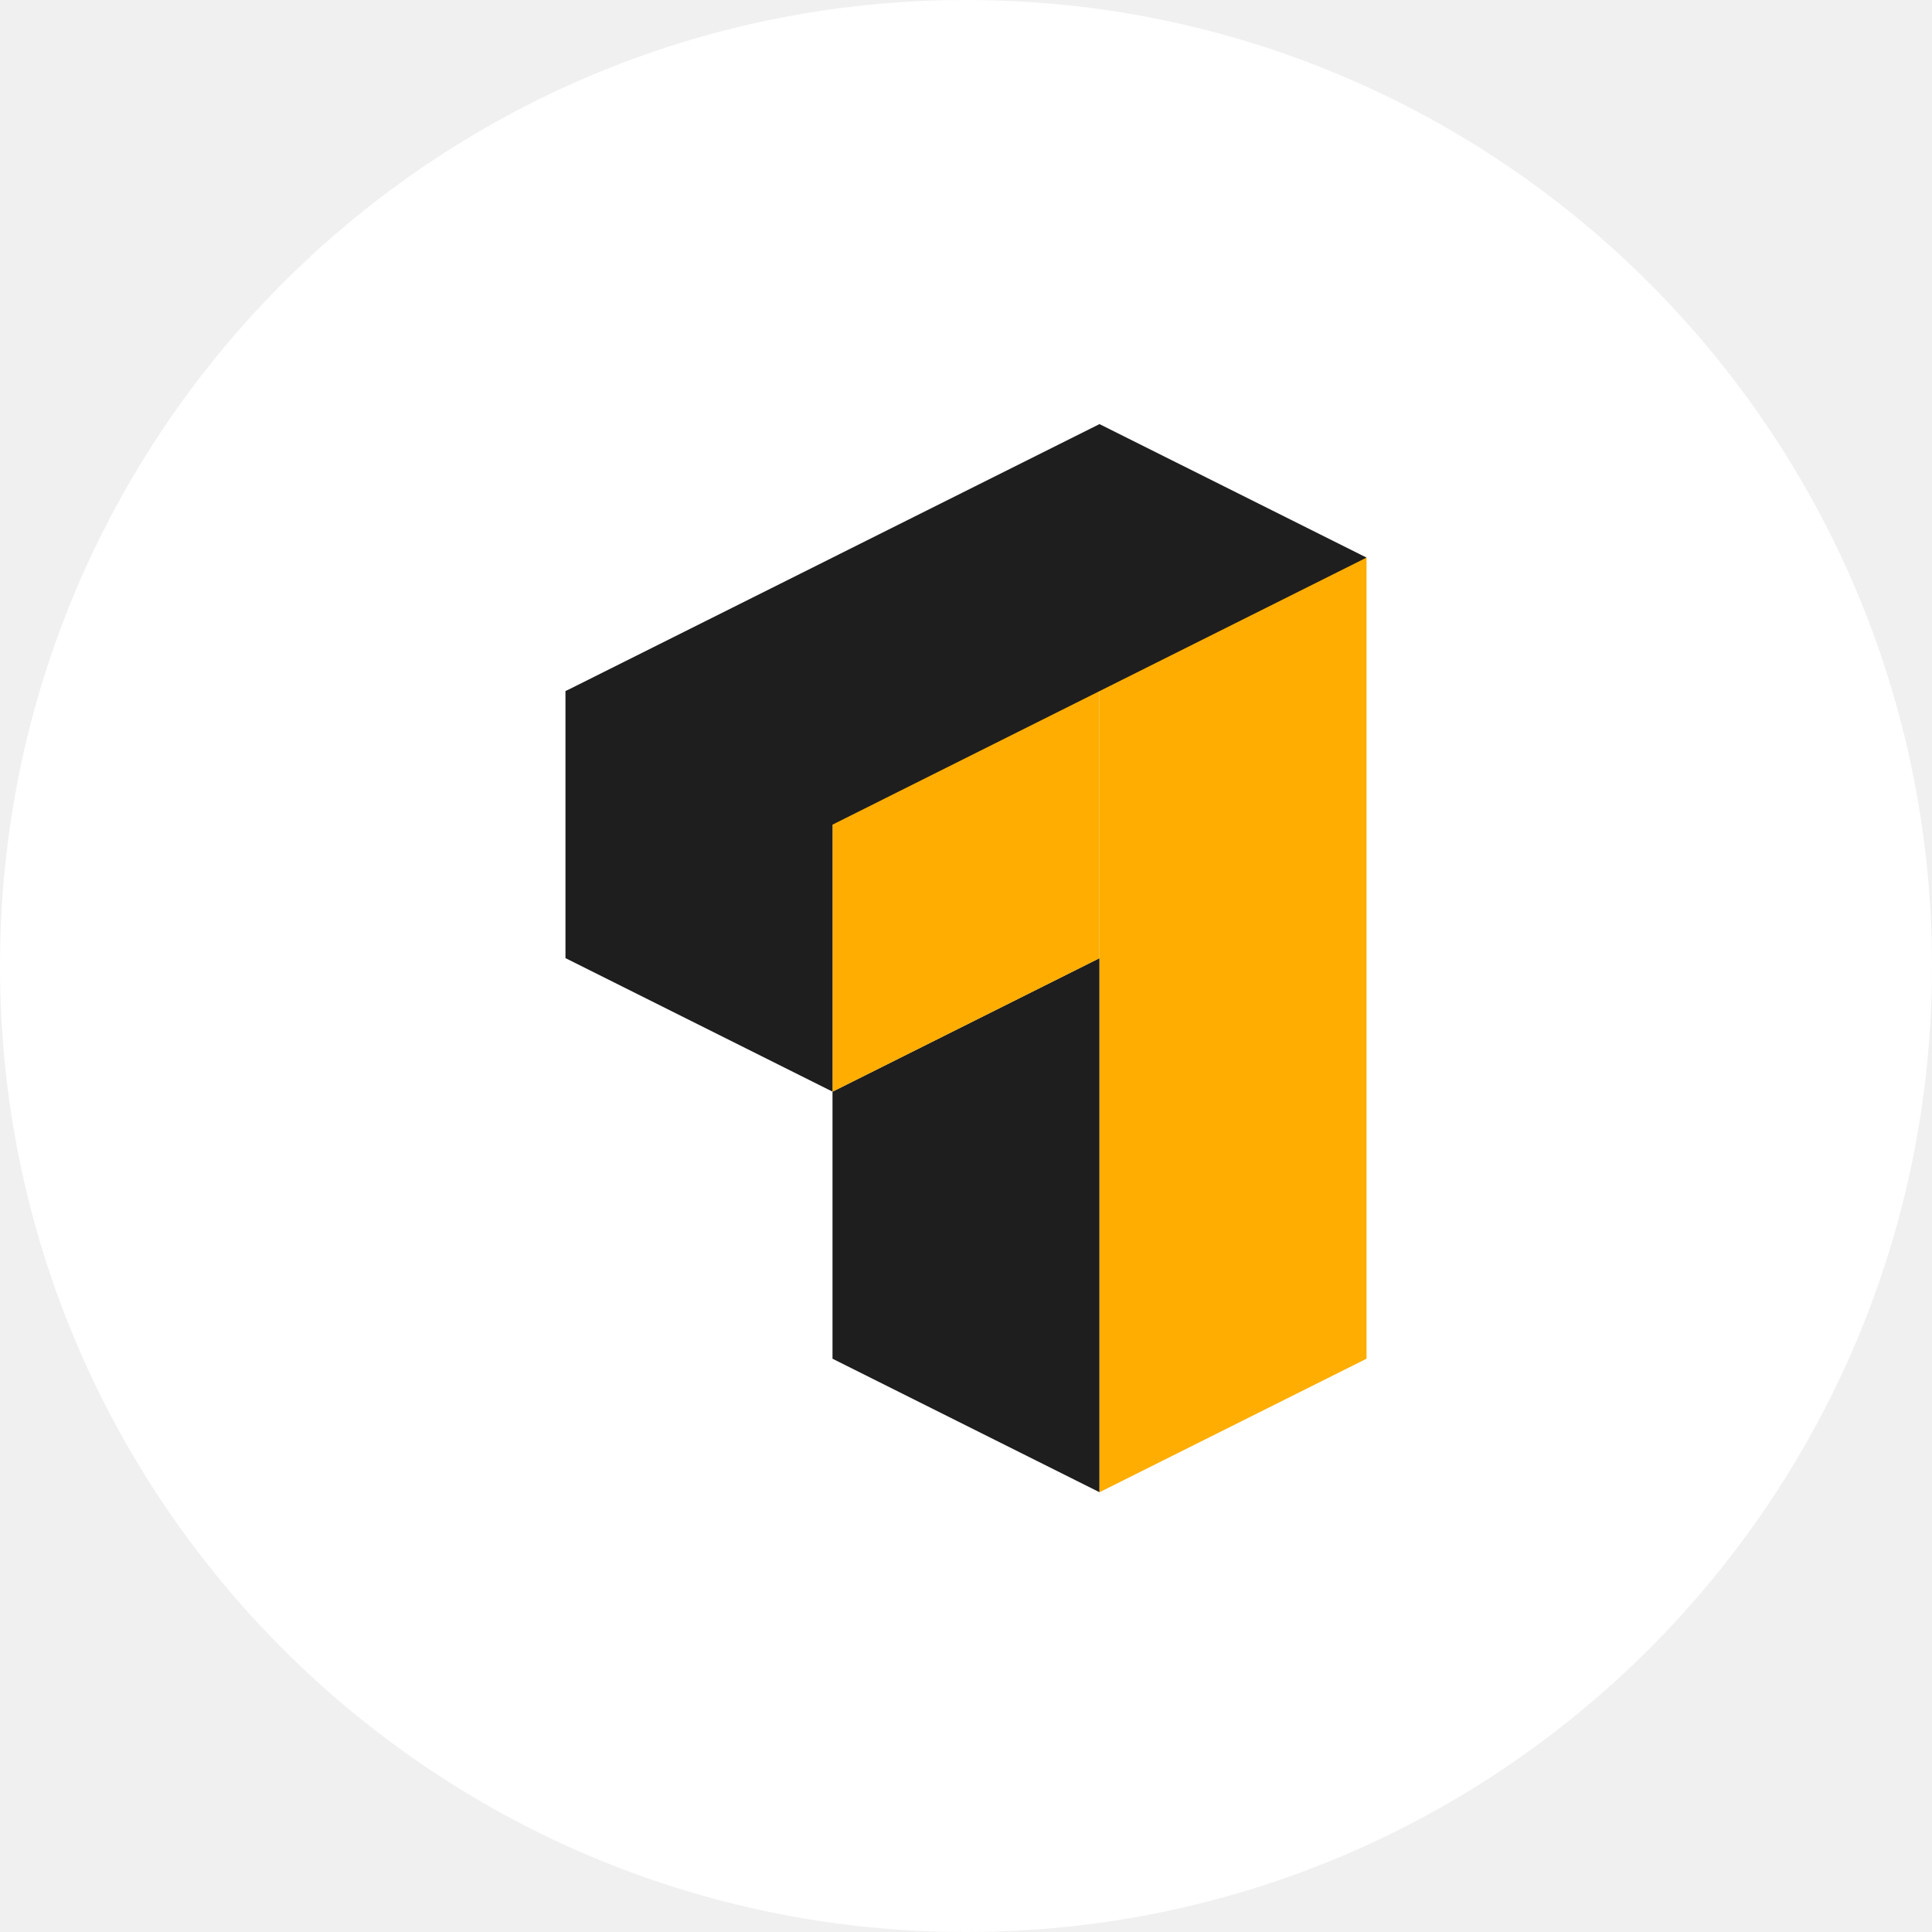
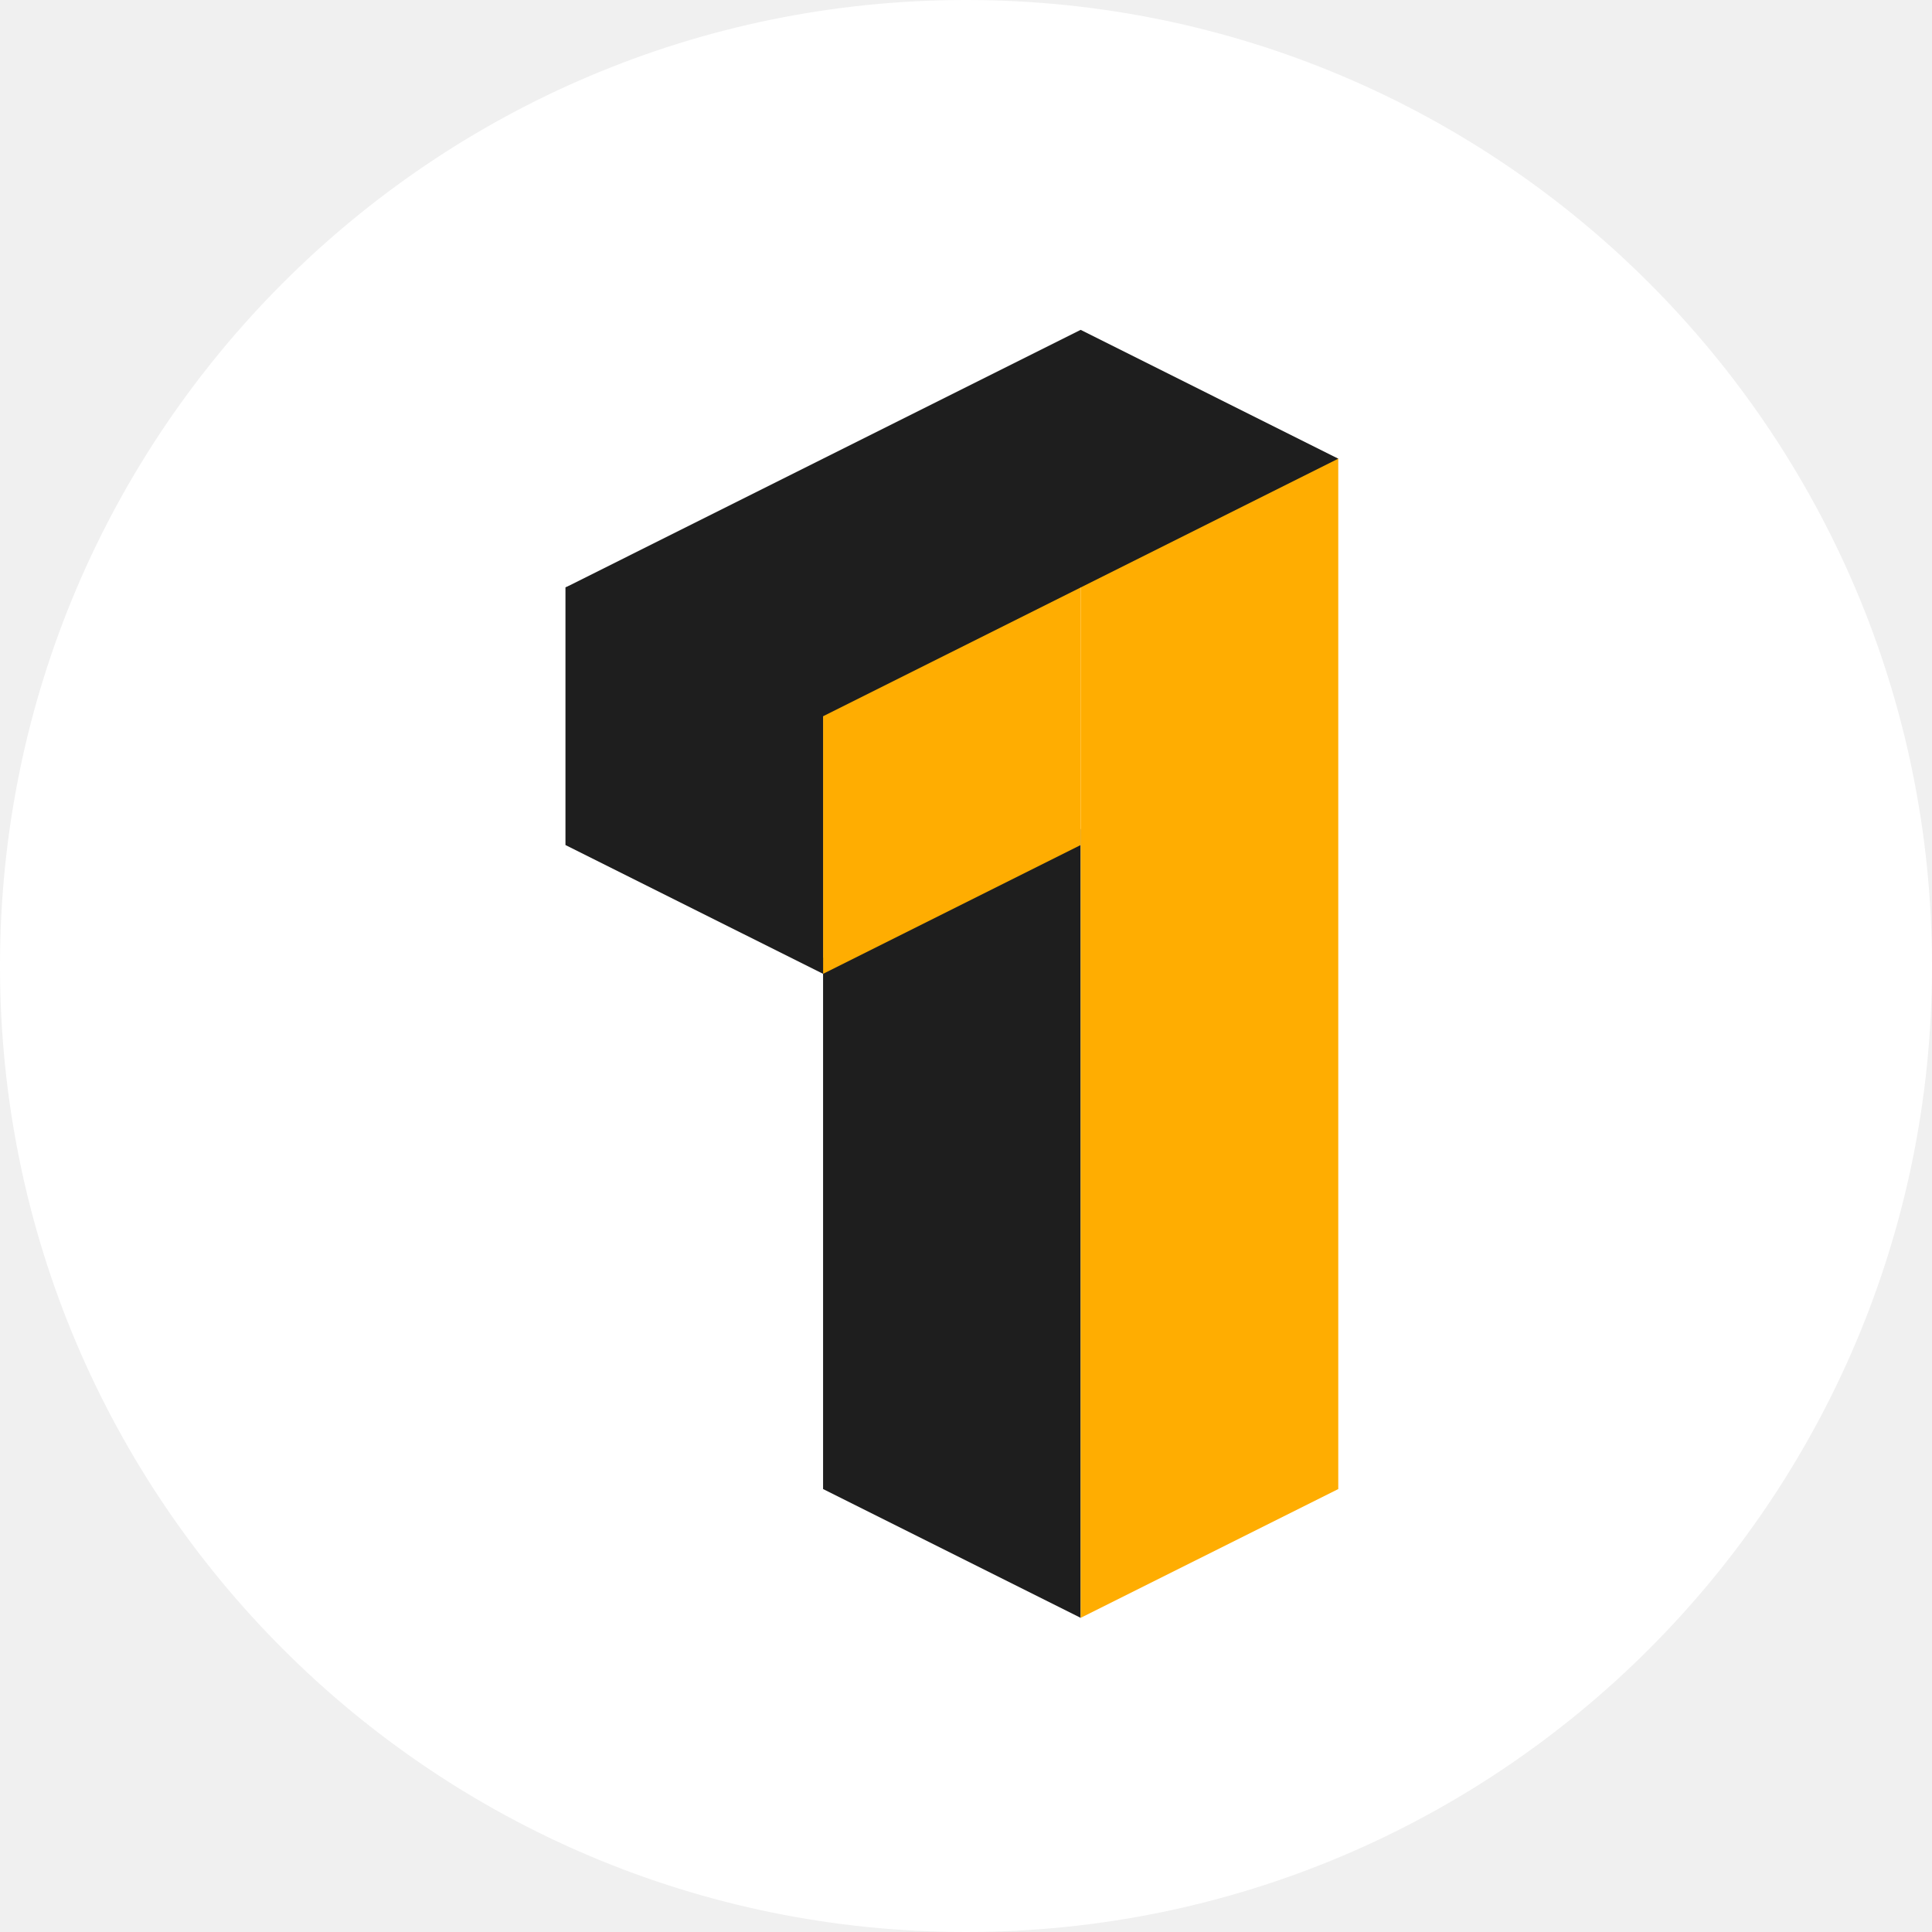
<svg xmlns="http://www.w3.org/2000/svg" width="41" height="41" viewBox="0 0 41 41" fill="none">
  <circle cx="20.5" cy="20.5" r="20.5" fill="white" />
-   <path d="M17.667 23.167L23.333 20.334V31.667L17.667 28.834V23.167Z" fill="#1E1E1E" />
-   <path d="M23.334 9.709L29 11.834V28.834L23.334 31.667V9.709Z" fill="#FFAD01" />
-   <path d="M17.667 12.542L23.333 13.25V20.334L17.667 23.167V12.542Z" fill="#FFAD01" />
-   <path d="M12 14.666L17.667 12.541V23.166L12 20.333V14.666Z" fill="#1E1E1E" />
-   <path d="M17.667 17.5L12 14.667L23.333 9L29 11.833L17.667 17.5Z" fill="#1E1E1E" />
+   <path d="M17.467 20.325L22.933 17.591V34.333L17.467 31.6V20.325Z" fill="#1E1E1E" />
+   <path d="M22.933 7.683L28.4 9.733V31.6L22.933 34.333V7.683Z" fill="#FFAD01" />
+   <path d="M17.467 10.416L22.933 11.1V17.933L17.467 20.666V10.416Z" fill="#FFAD01" />
+   <path d="M12 12.466L17.467 10.416V20.666L12 17.933V12.466Z" fill="#1E1E1E" />
+   <path d="M17.467 15.2L12 12.467L22.933 7L28.4 9.734L17.467 15.2Z" fill="#1E1E1E" />
</svg>
